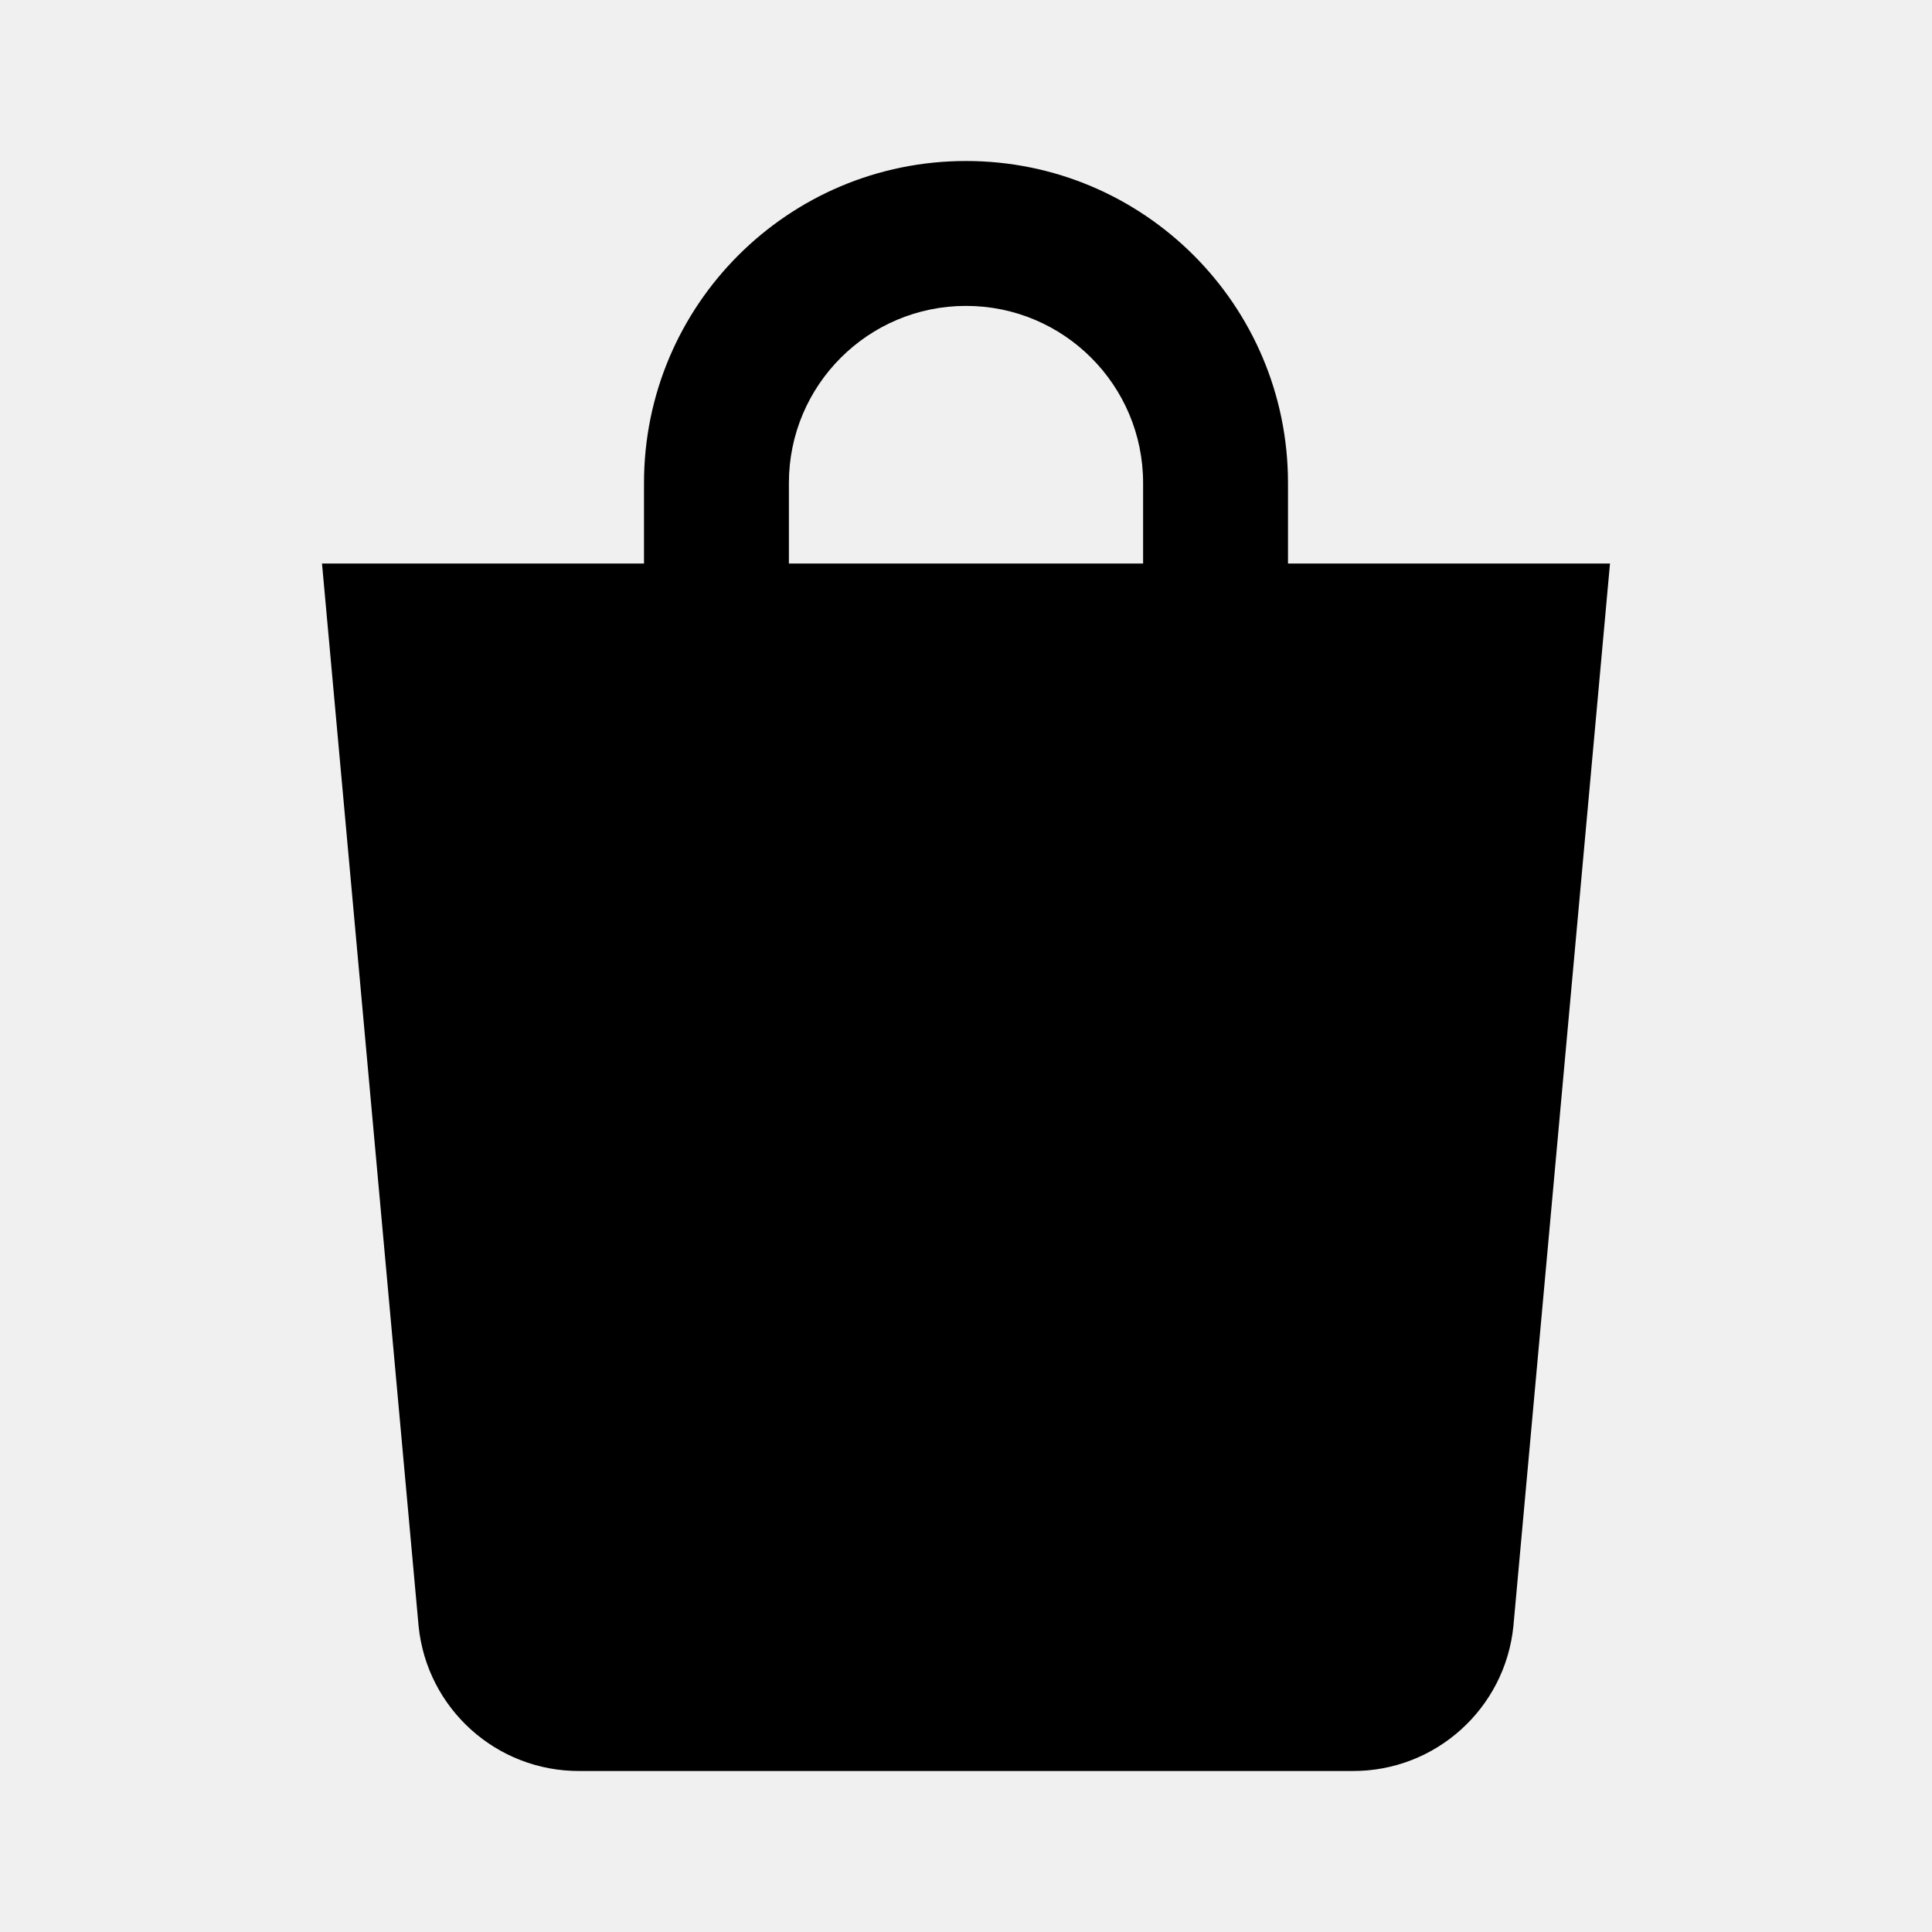
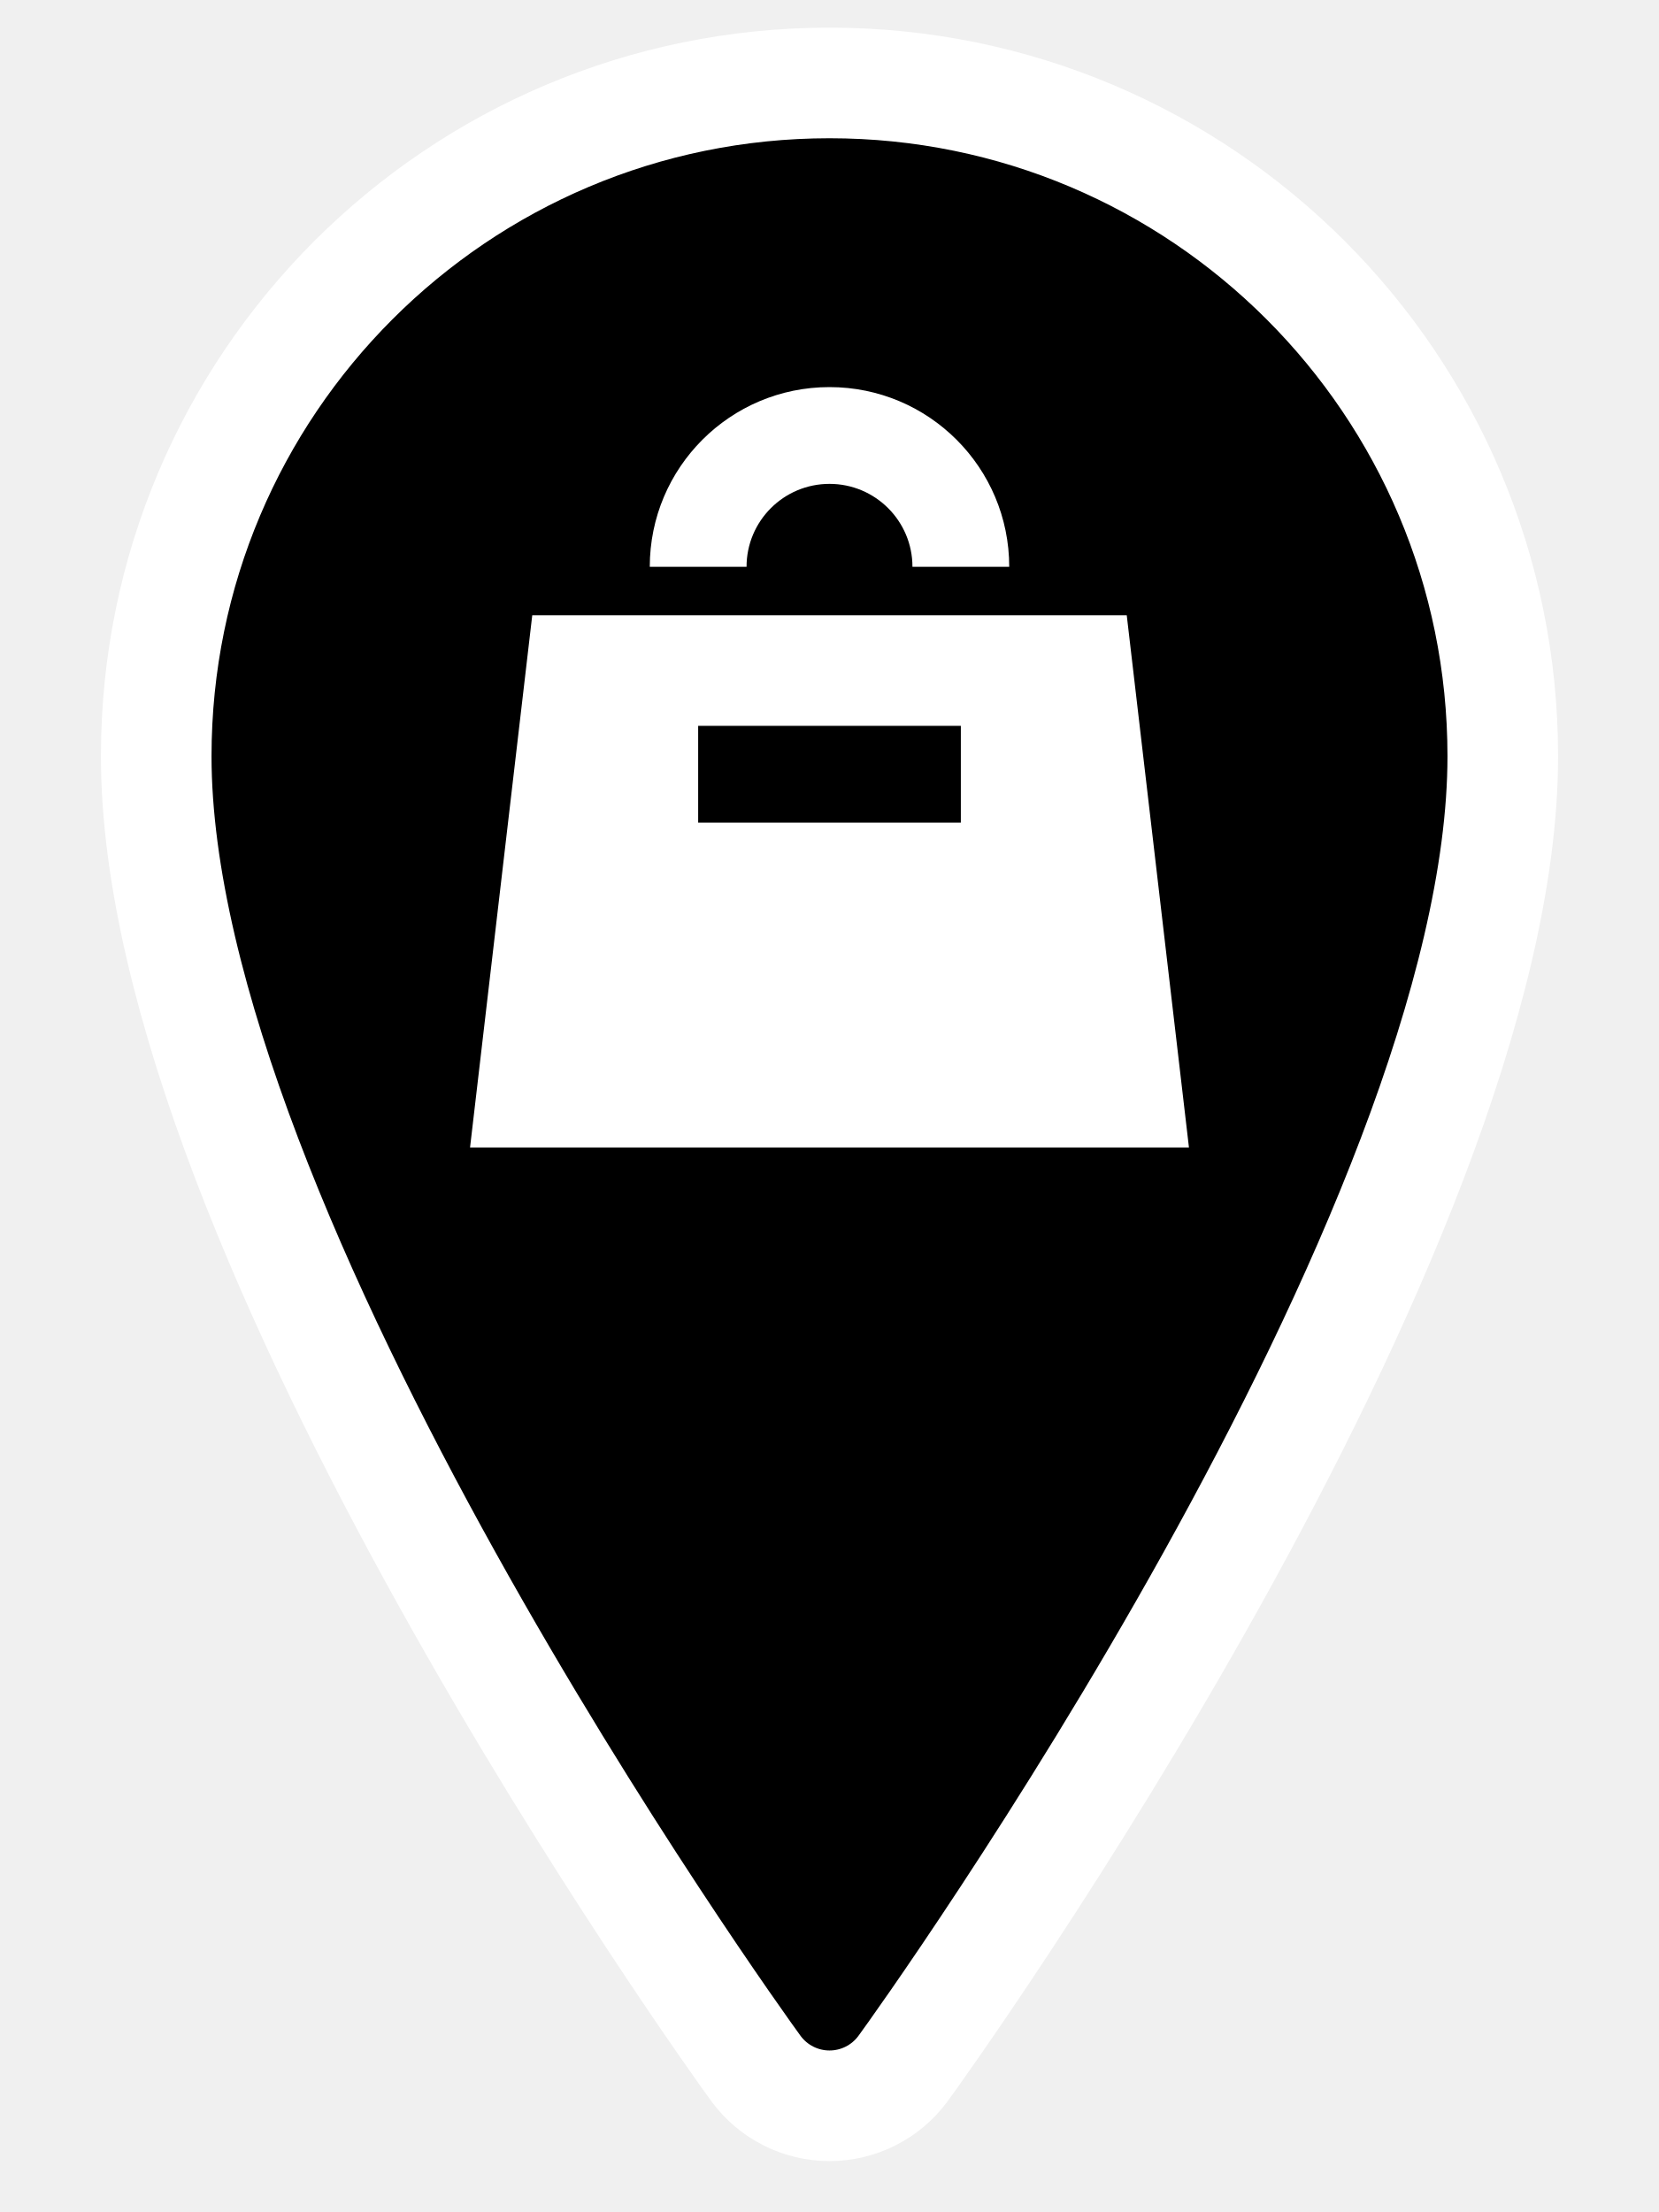
- <svg xmlns="http://www.w3.org/2000/svg" viewBox="0 0 24 24" width="24" height="24" fill="currentColor" role="img" aria-label="쇼핑">
-   <path fill-rule="evenodd" d="M8 8V6a4 4 0 0 1 8 0v2h-1.8V6a2.2 2.2 0 0 0-4.4 0v2z" />
-   <path fill-rule="evenodd" d="M4 7h16l-1.2 13.2A2 2 0 0 1 16.8 22H7.2a2 2 0 0 1-2-1.8z" />
+ <svg xmlns="http://www.w3.org/2000/svg" viewBox="0 0 24 32" width="24" height="32" role="img" aria-label="shopping">
+   <path d="M12 1.2C6.62 1.2 2.26 5.56 2.26 10.94c0 6.9 8.32 18.5 8.68 18.99a1.32 1.32 0 0 0 2.12 0c.36-.49 8.68-12.09 8.68-18.99C21.74 5.56 17.38 1.2 12 1.2z" fill="currentColor" stroke="#ffffff" stroke-width="1.6" stroke-linejoin="round" />
+   <g fill="#ffffff" transform="translate(6 5)">
+     <path d="M6 .6a2.6 2.6 0 0 1 2.6 2.6H7.2A1.2 1.2 0 0 0 4.8 3.2H3.4A2.6 2.6 0 0 1 6 .6z" />
+     <path fill-rule="evenodd" d="M1.7 3.9h8.6l.9 7.7H.8zm2.4 1.6v1.4h3.8V5.5z" />
+   </g>
</svg>
